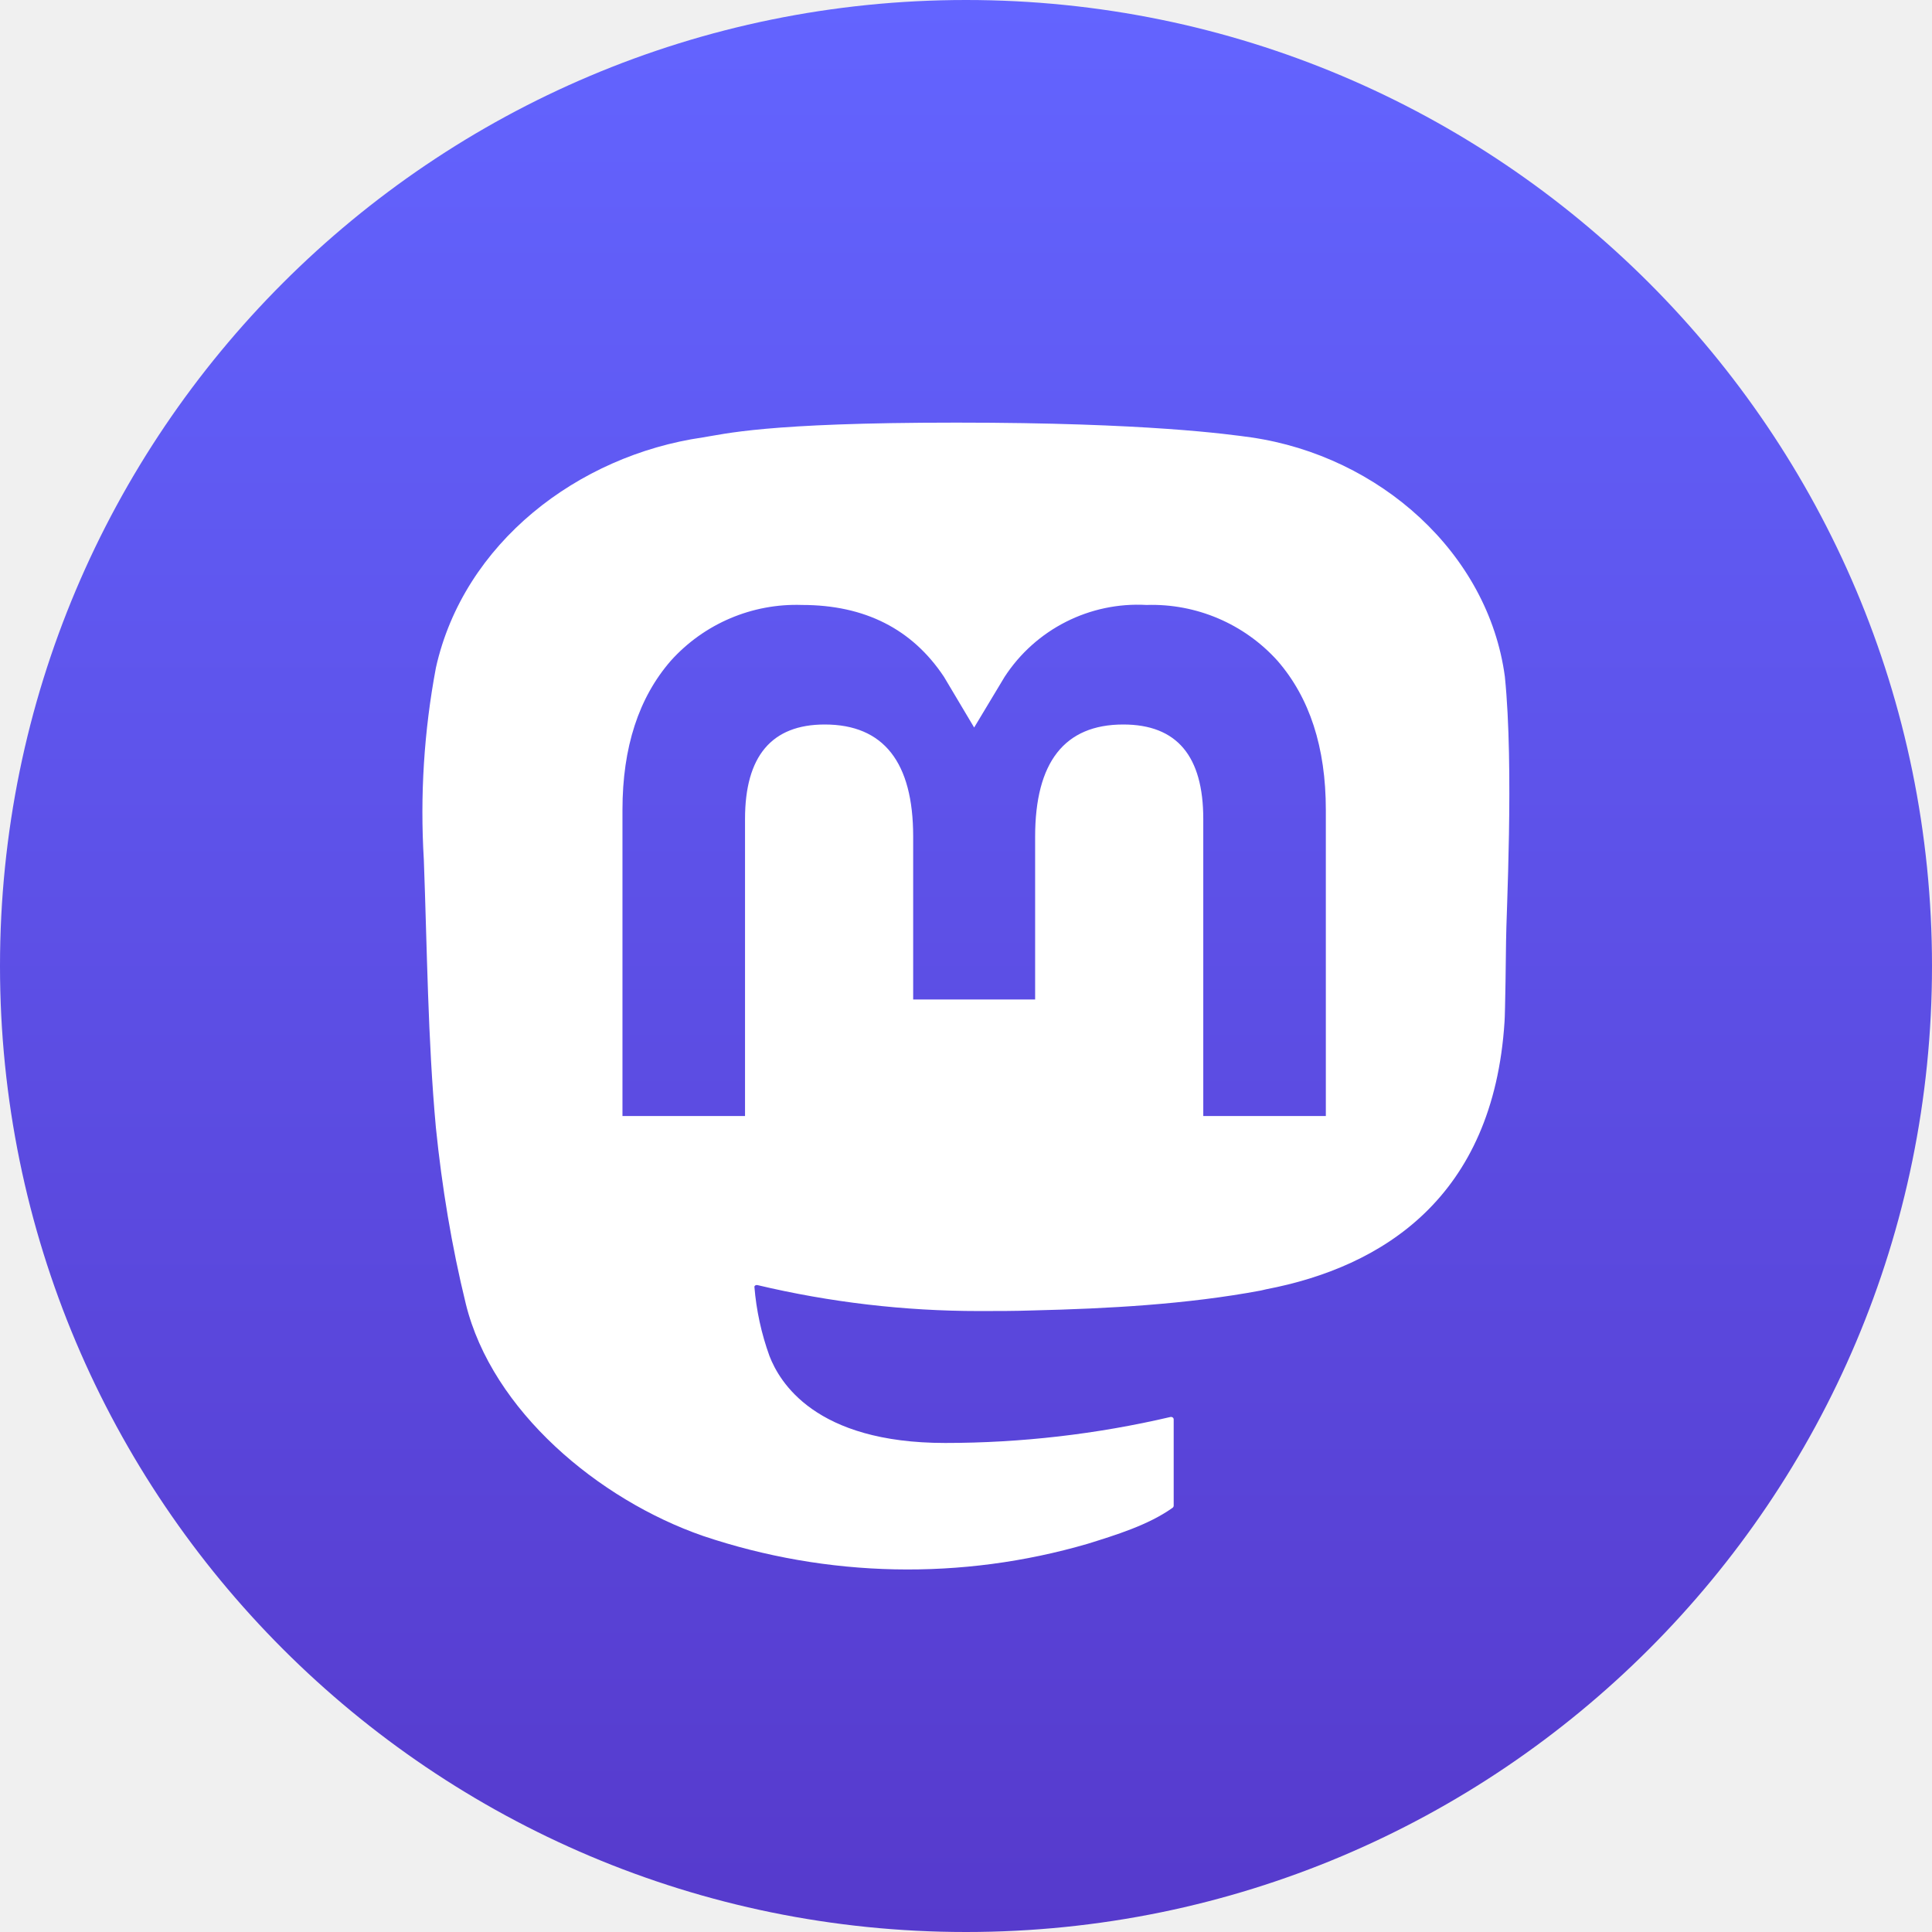
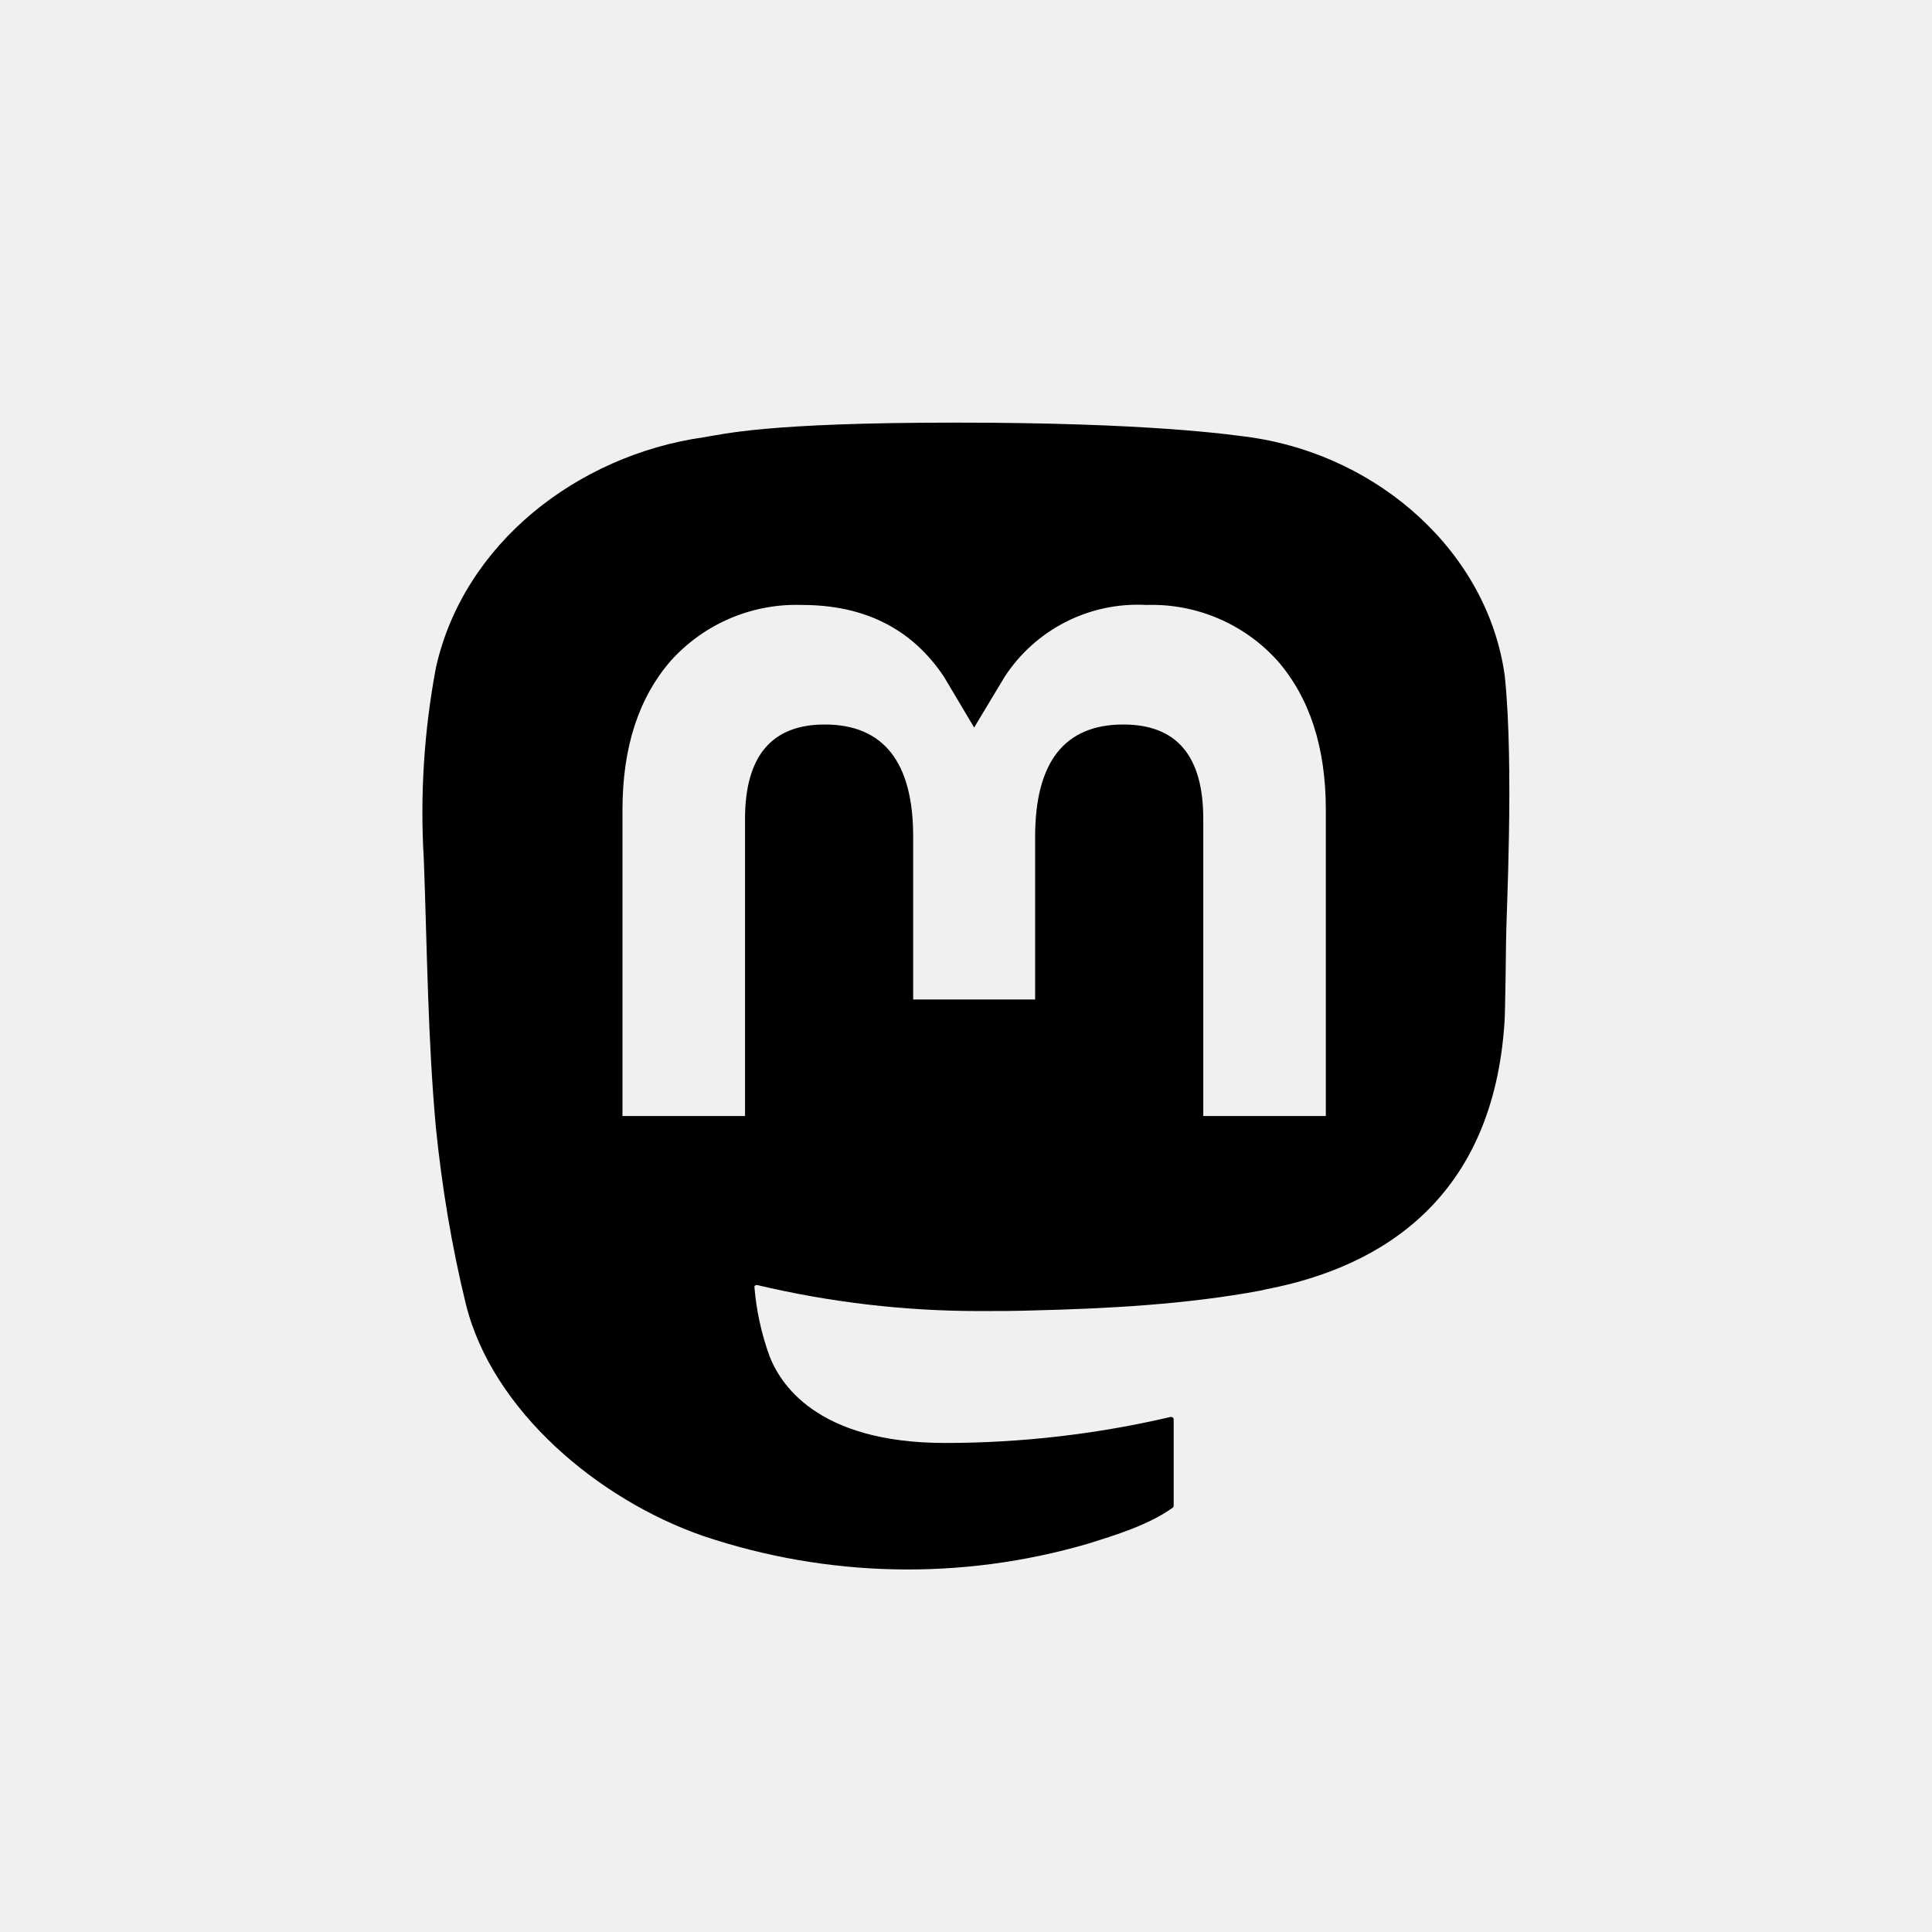
<svg xmlns="http://www.w3.org/2000/svg" viewBox="0 0 64 64">
-   <path d="M32 64a32 32 0 1 0 0-64 32 32 0 0 0 0 64Z" fill="url(#a)" />
-   <path d="M49.85 22.41c-.55-4.08-4.14-7.3-8.4-7.92-.72-.1-3.44-.49-9.75-.49h-.04c-6.31 0-7.66.38-8.38.49-4.14.6-7.92 3.5-8.84 7.63a25.92 25.92 0 0 0-.4 6.36c.11 2.96.13 5.93.4 8.88.2 1.96.52 3.91.99 5.83.87 3.54 4.4 6.49 7.86 7.69a21.27 21.27 0 0 0 12.74.26c.93-.29 2.01-.62 2.81-1.19a.09.09 0 0 0 .04-.07v-2.86a.08.08 0 0 0-.04-.07.09.09 0 0 0-.07-.01c-2.44.57-4.95.86-7.46.86-4.32 0-5.49-2.03-5.82-2.88a8.85 8.85 0 0 1-.5-2.3.08.08 0 0 1 .06-.05h.04c2.4.57 4.87.86 7.34.86.6 0 1.19 0 1.78-.02 2.49-.06 5.1-.2 7.56-.66l.17-.04c3.86-.74 7.53-3.04 7.9-8.87.02-.23.05-2.41.05-2.65 0-.8.27-5.74-.04-8.78Zm-5.93 14.56h-4.06v-9.84c0-2.08-.87-3.13-2.65-3.13-1.95 0-2.92 1.25-2.92 3.72v5.39h-4.04v-5.4c0-2.46-.98-3.71-2.93-3.71-1.76 0-2.64 1.05-2.64 3.13v9.84h-4.06V26.83c0-2.08.54-3.72 1.6-4.94a5.59 5.59 0 0 1 4.35-1.85c2.08 0 3.65.8 4.7 2.38l1 1.68 1.01-1.68a5.26 5.26 0 0 1 4.7-2.38 5.6 5.6 0 0 1 4.34 1.85c1.06 1.22 1.6 2.86 1.6 4.94v10.14Z" fill="#fff" />
-   <defs>
-     <linearGradient id="a" x1="32" y1="0" x2="32" y2="64" gradientUnits="userSpaceOnUse">
-       <stop stop-color="#6364FF" />
-       <stop offset="1" stop-color="#563ACC" />
-     </linearGradient>
-   </defs>
+   <path d="M49.85 22.41c-.55-4.08-4.14-7.3-8.4-7.92-.72-.1-3.44-.49-9.75-.49h-.04c-6.31 0-7.66.38-8.38.49-4.14.6-7.92 3.5-8.84 7.63a25.92 25.92 0 0 0-.4 6.36c.11 2.96.13 5.93.4 8.88.2 1.96.52 3.91.99 5.83.87 3.54 4.4 6.49 7.86 7.69a21.27 21.27 0 0 0 12.74.26c.93-.29 2.01-.62 2.81-1.19a.09.09 0 0 0 .04-.07v-2.86a.08.08 0 0 0-.04-.07.09.09 0 0 0-.07-.01c-2.44.57-4.95.86-7.46.86-4.32 0-5.49-2.03-5.82-2.88a8.85 8.85 0 0 1-.5-2.3.08.08 0 0 1 .06-.05h.04c2.4.57 4.87.86 7.34.86.6 0 1.19 0 1.78-.02 2.49-.06 5.1-.2 7.56-.66l.17-.04c3.86-.74 7.53-3.04 7.9-8.87.02-.23.05-2.41.05-2.65 0-.8.27-5.74-.04-8.78Zm-5.93 14.56h-4.06v-9.84c0-2.08-.87-3.13-2.65-3.13-1.95 0-2.92 1.25-2.92 3.72v5.39h-4.04v-5.4c0-2.46-.98-3.71-2.93-3.71-1.76 0-2.64 1.05-2.64 3.13v9.84h-4.06V26.83c0-2.08.54-3.72 1.6-4.94a5.59 5.59 0 0 1 4.35-1.85c2.08 0 3.65.8 4.7 2.38l1 1.68 1.01-1.68a5.26 5.26 0 0 1 4.7-2.38 5.6 5.6 0 0 1 4.34 1.85c1.06 1.22 1.6 2.86 1.6 4.94v10.14Z" />
</svg>
